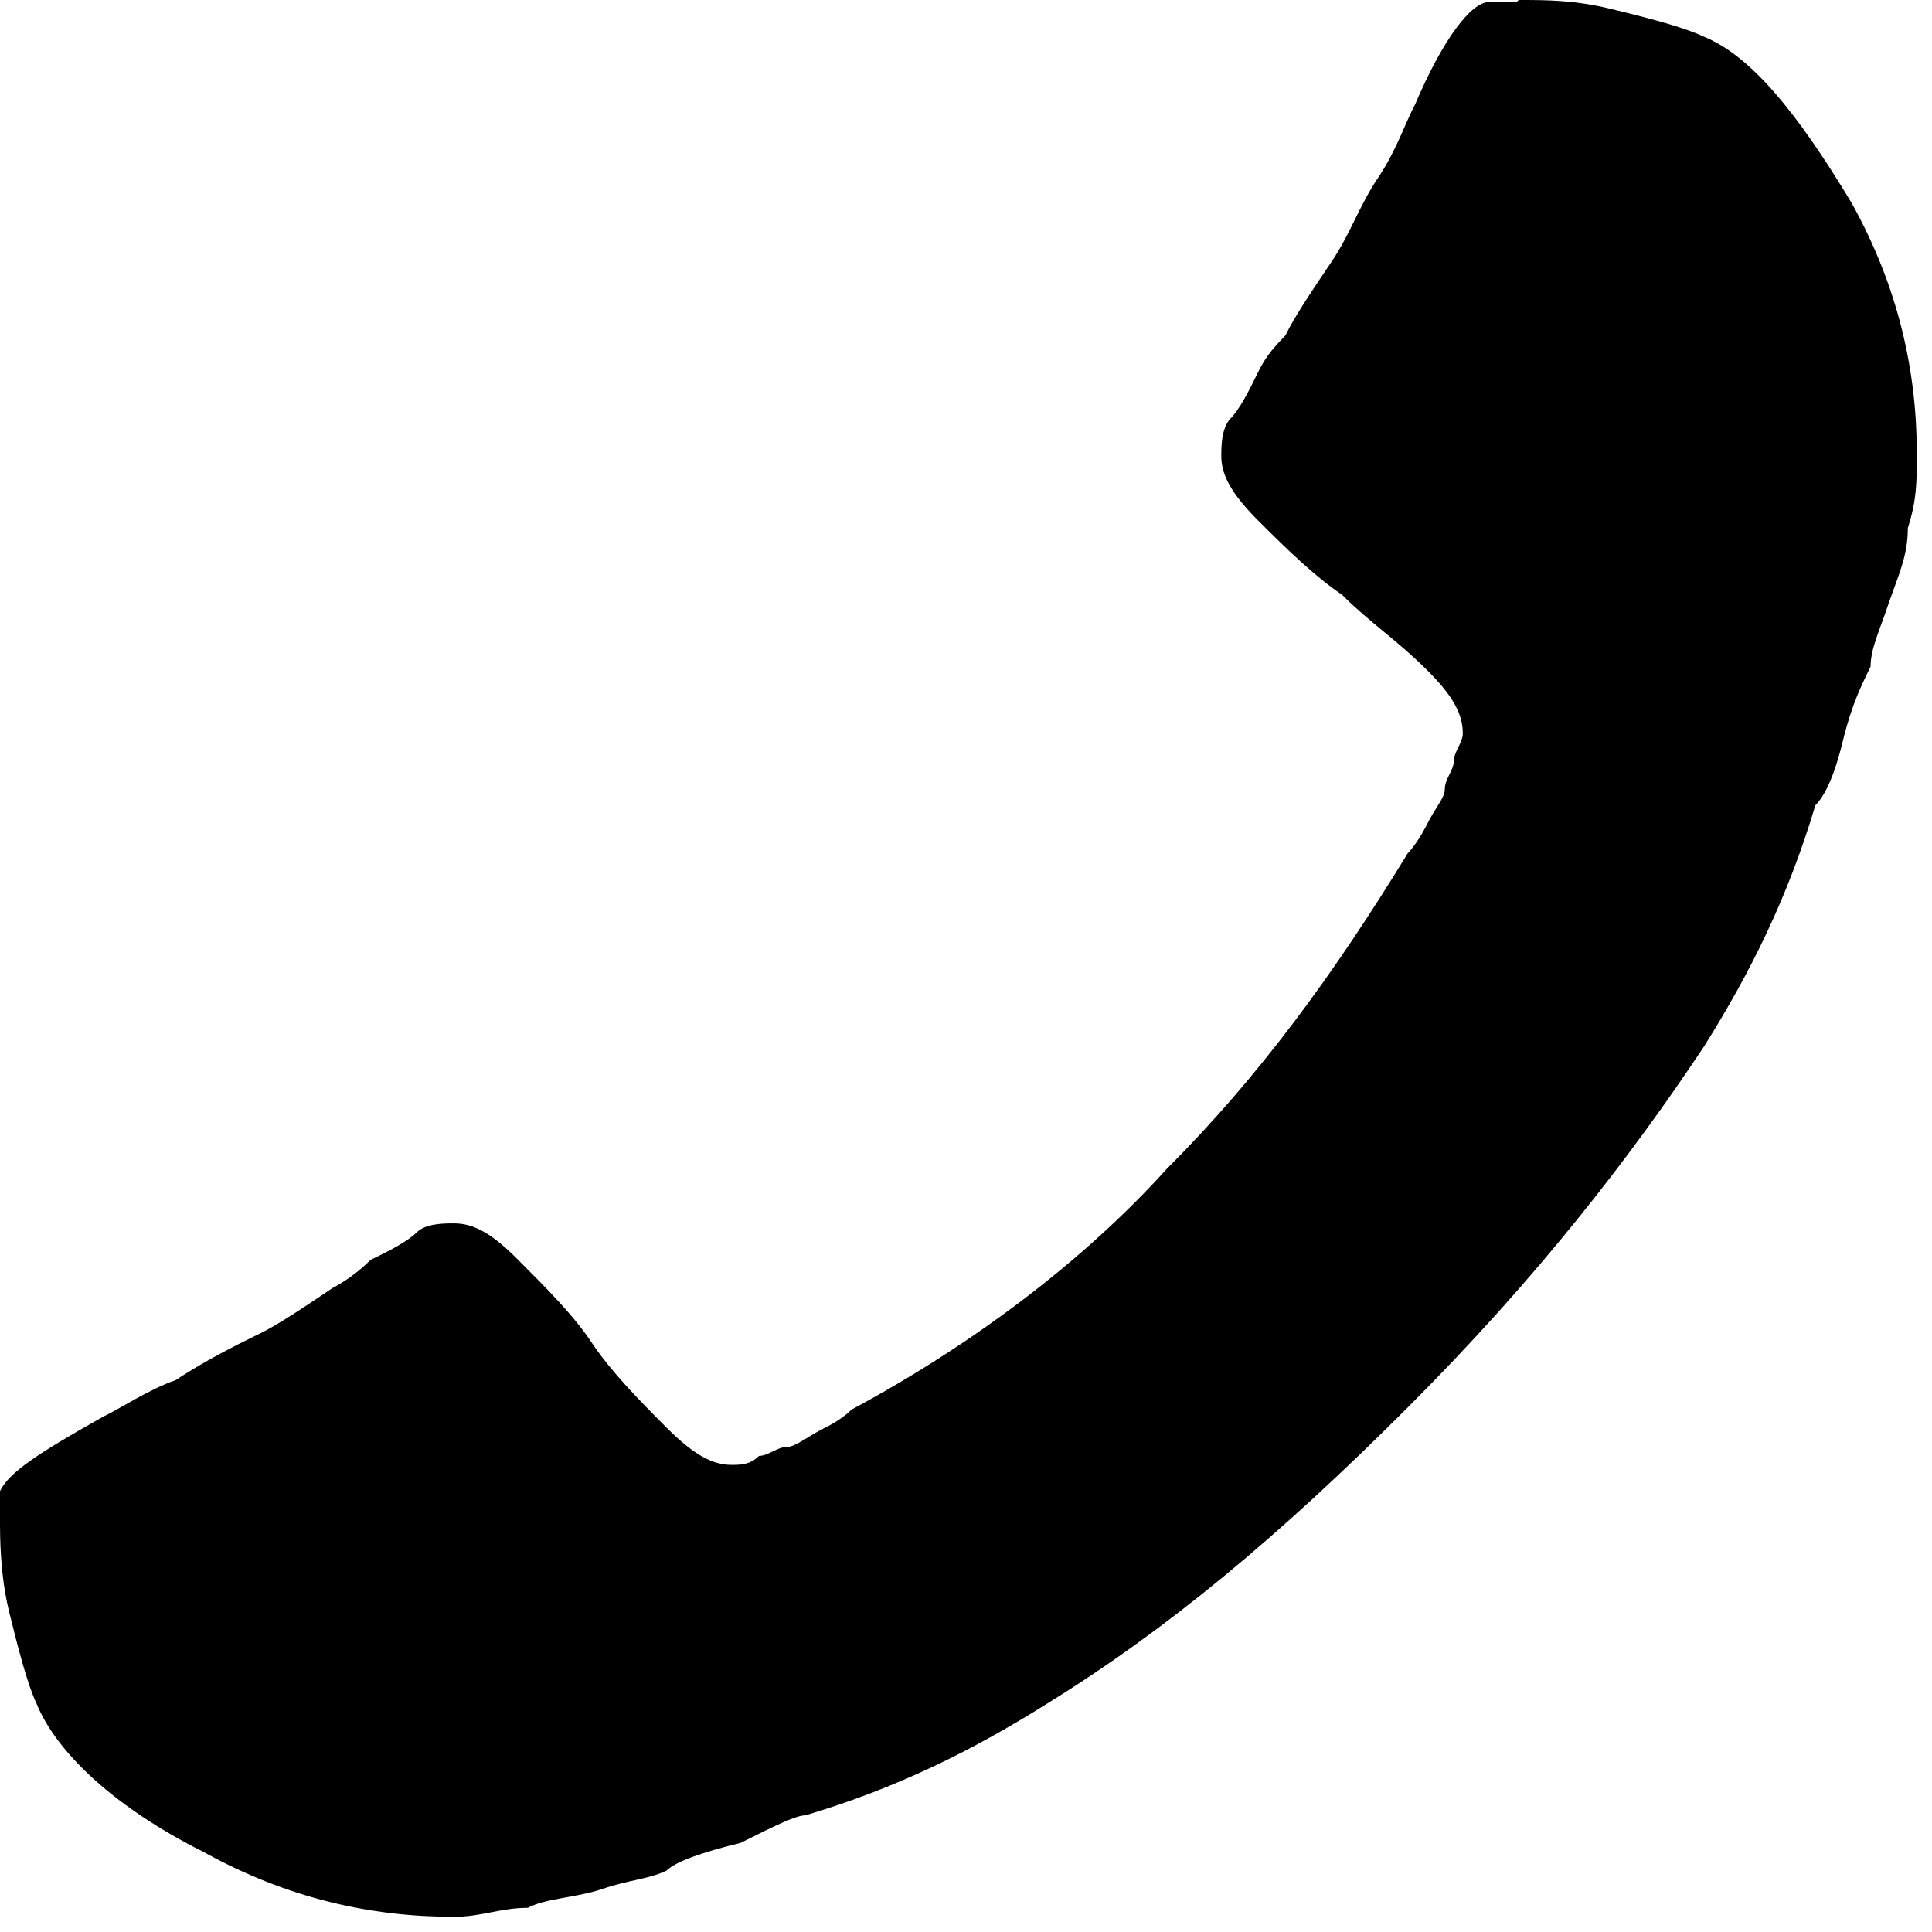
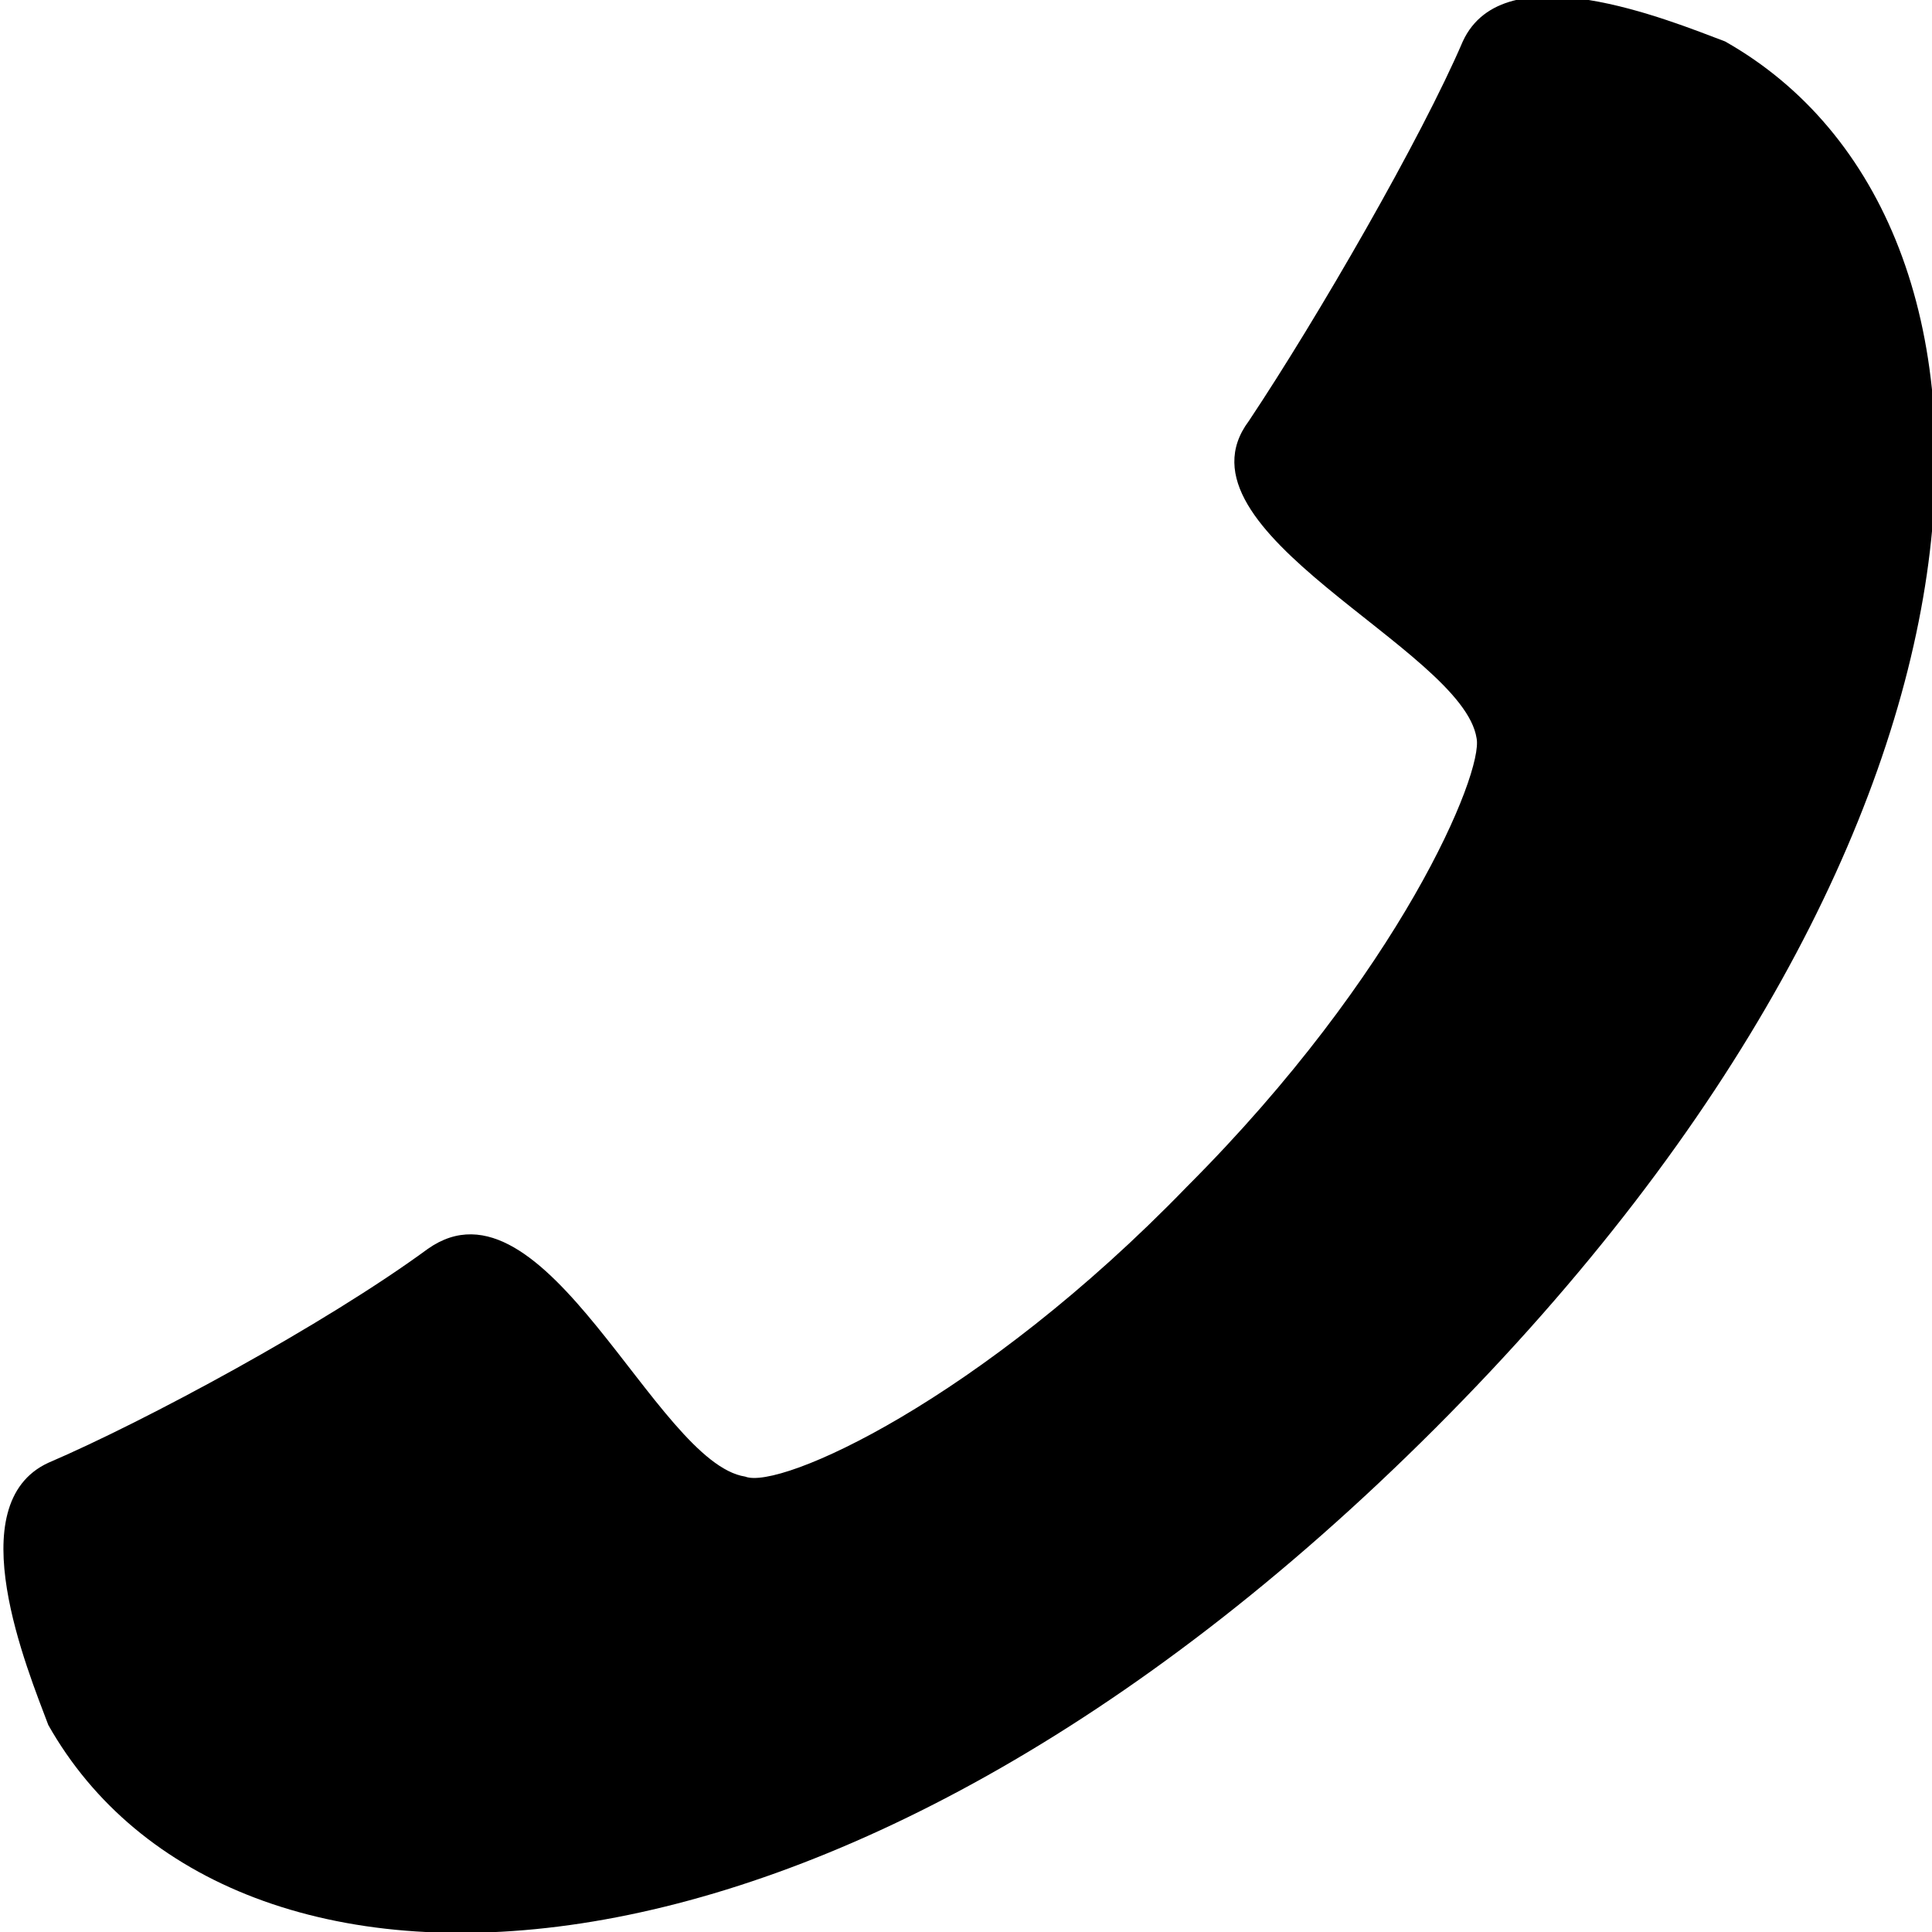
- <svg xmlns="http://www.w3.org/2000/svg" width="28" height="28" viewBox="0 0 28 28" fill="none">
-   <path d="M22.01 0C22.41 0 22.82 4.88758e-06 23.35 0.13C23.89 0.26 24.42 0.4 24.69 0.53C25.36 0.8 26.03 1.6 26.84 2.95C27.51 4.16 27.78 5.37 27.78 6.58C27.78 6.98 27.78 7.25 27.65 7.65C27.65 8.05 27.52 8.32 27.38 8.72C27.25 9.12 27.11 9.39 27.11 9.66C26.98 9.93 26.84 10.2 26.71 10.73C26.58 11.27 26.44 11.54 26.31 11.67C25.91 13.01 25.37 14.09 24.7 15.16C23.63 16.77 22.28 18.52 20.4 20.4C18.52 22.28 16.91 23.62 15.16 24.7C14.09 25.37 13.01 25.91 11.67 26.31C11.54 26.31 11.27 26.44 10.73 26.71C10.19 26.84 9.79 26.98 9.66 27.11C9.39 27.24 9.12 27.24 8.72 27.38C8.32 27.51 7.91 27.51 7.65 27.65C7.25 27.65 6.98 27.78 6.58 27.78C5.37 27.78 4.16 27.51 2.95 26.84C1.61 26.17 0.8 25.36 0.53 24.69C0.4 24.42 0.26 23.88 0.13 23.35C-2.74181e-06 22.81 0 22.28 0 22.01V21.61C0.13 21.34 0.54 21.07 1.48 20.54C1.75 20.41 2.15 20.14 2.55 20C2.95 19.73 3.49 19.46 3.76 19.33C4.03 19.2 4.43 18.93 4.83 18.66C4.83 18.66 5.1 18.53 5.37 18.26C5.64 18.13 5.91 17.99 6.04 17.86C6.17 17.73 6.44 17.73 6.58 17.73C6.85 17.73 7.12 17.86 7.52 18.27C7.92 18.67 8.33 19.08 8.59 19.48C8.86 19.88 9.26 20.29 9.66 20.69C10.06 21.09 10.33 21.23 10.6 21.23C10.73 21.23 10.87 21.23 11 21.1C11.13 21.1 11.27 20.97 11.4 20.97C11.53 20.97 11.67 20.84 11.94 20.7C12.21 20.57 12.34 20.43 12.34 20.43C14.09 19.49 15.7 18.28 16.91 16.94C18.25 15.6 19.33 14.12 20.4 12.37C20.4 12.37 20.53 12.24 20.67 11.97C20.8 11.7 20.94 11.57 20.94 11.43C20.94 11.29 21.07 11.16 21.07 11.03C21.07 10.9 21.2 10.76 21.2 10.63C21.2 10.36 21.07 10.09 20.66 9.69C20.26 9.29 19.85 9.02 19.45 8.62C19.05 8.35 18.64 7.95 18.24 7.55C17.84 7.15 17.7 6.88 17.7 6.61C17.7 6.48 17.7 6.21 17.83 6.07C17.96 5.94 18.1 5.67 18.23 5.4C18.36 5.13 18.5 5 18.63 4.86C18.76 4.59 19.03 4.19 19.3 3.79C19.57 3.39 19.7 2.98 19.97 2.58C20.24 2.18 20.37 1.77 20.51 1.51C20.91 0.57 21.32 0.03 21.58 0.03H21.98L22.01 0Z" fill="black" />
+ <svg xmlns="http://www.w3.org/2000/svg" width="28" height="28" viewBox="0 0 28 28" fill="#000">
+   <path d="M17.2,17.2c3.1-3.1,4.3-6,4.2-6.5c-0.2-1.3-4.5-3-3.3-4.6c1-1.5,2.5-4.1,3.1-5.5c0.6-1.3,3-0.3,3.8,0c4.6,2.6,4.6,11.3-4.2,20.1S3.3,29.6,0.7,25c-0.3-0.8-1.3-3.2,0-3.8c1.4-0.6,4-2,5.5-3.1c1.7-1.2,3.3,3.1,4.6,3.3C11.3,21.6,14.2,20.3,17.2,17.2z" />
</svg>
